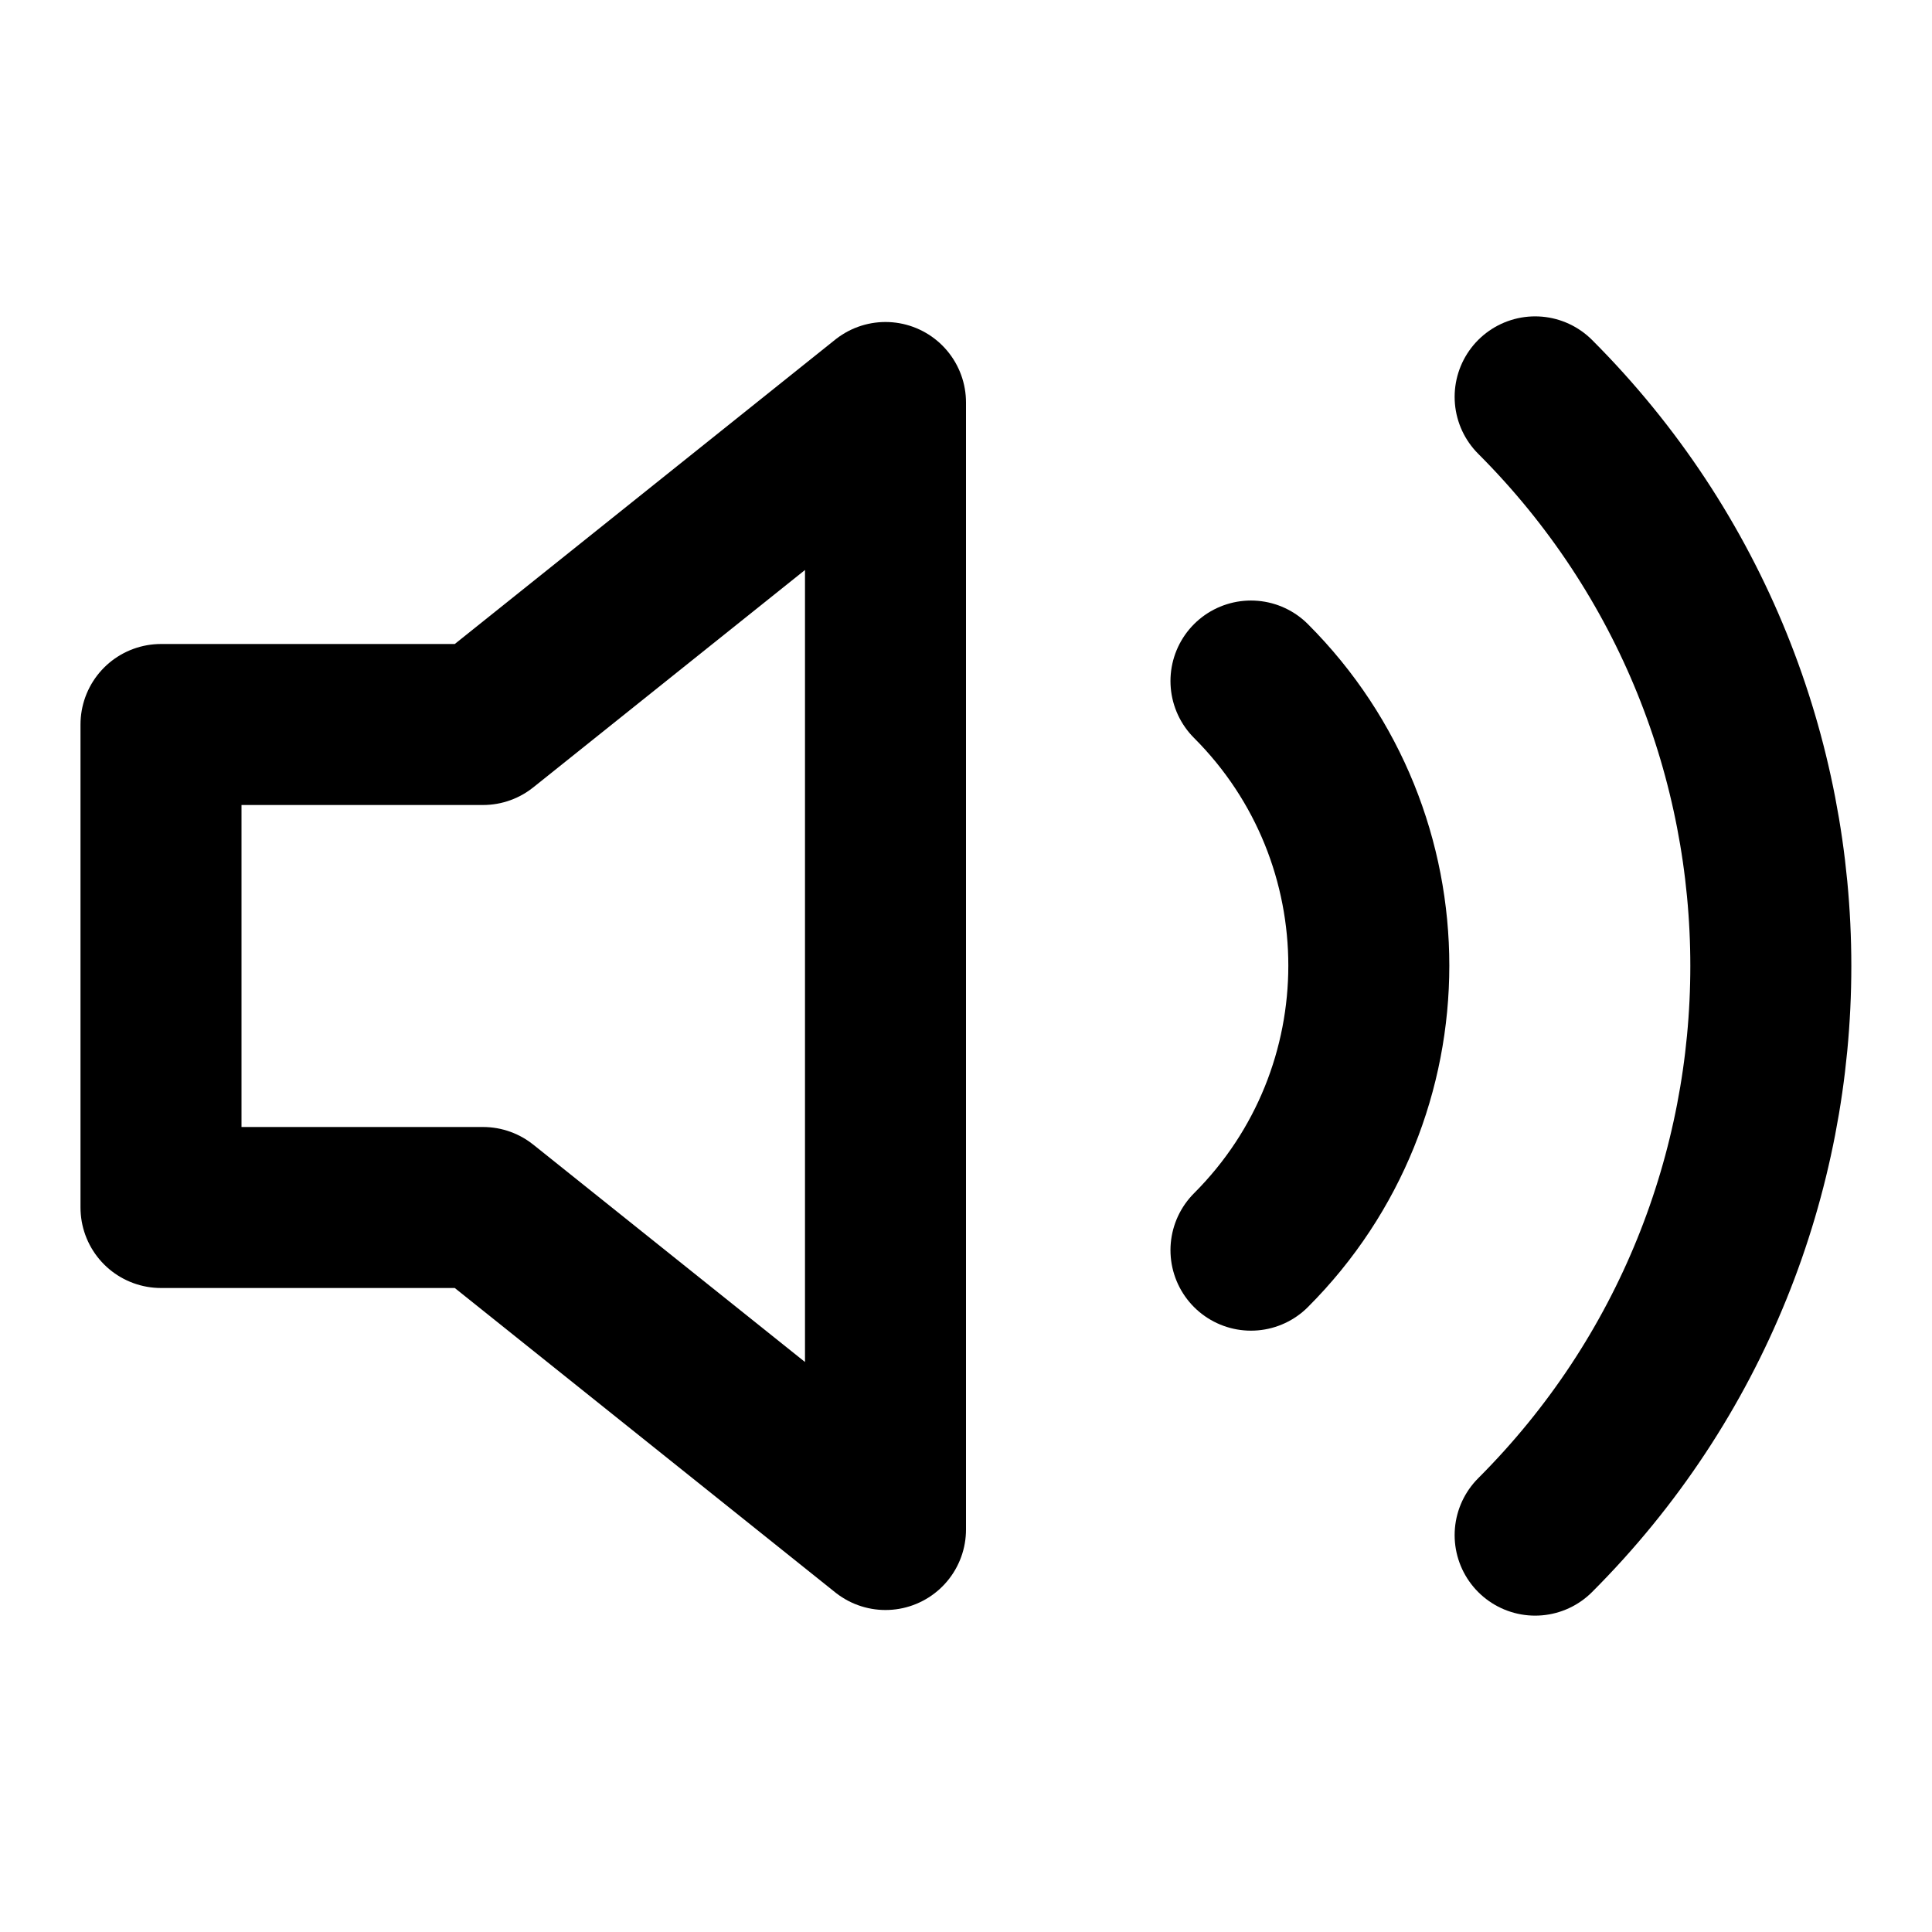
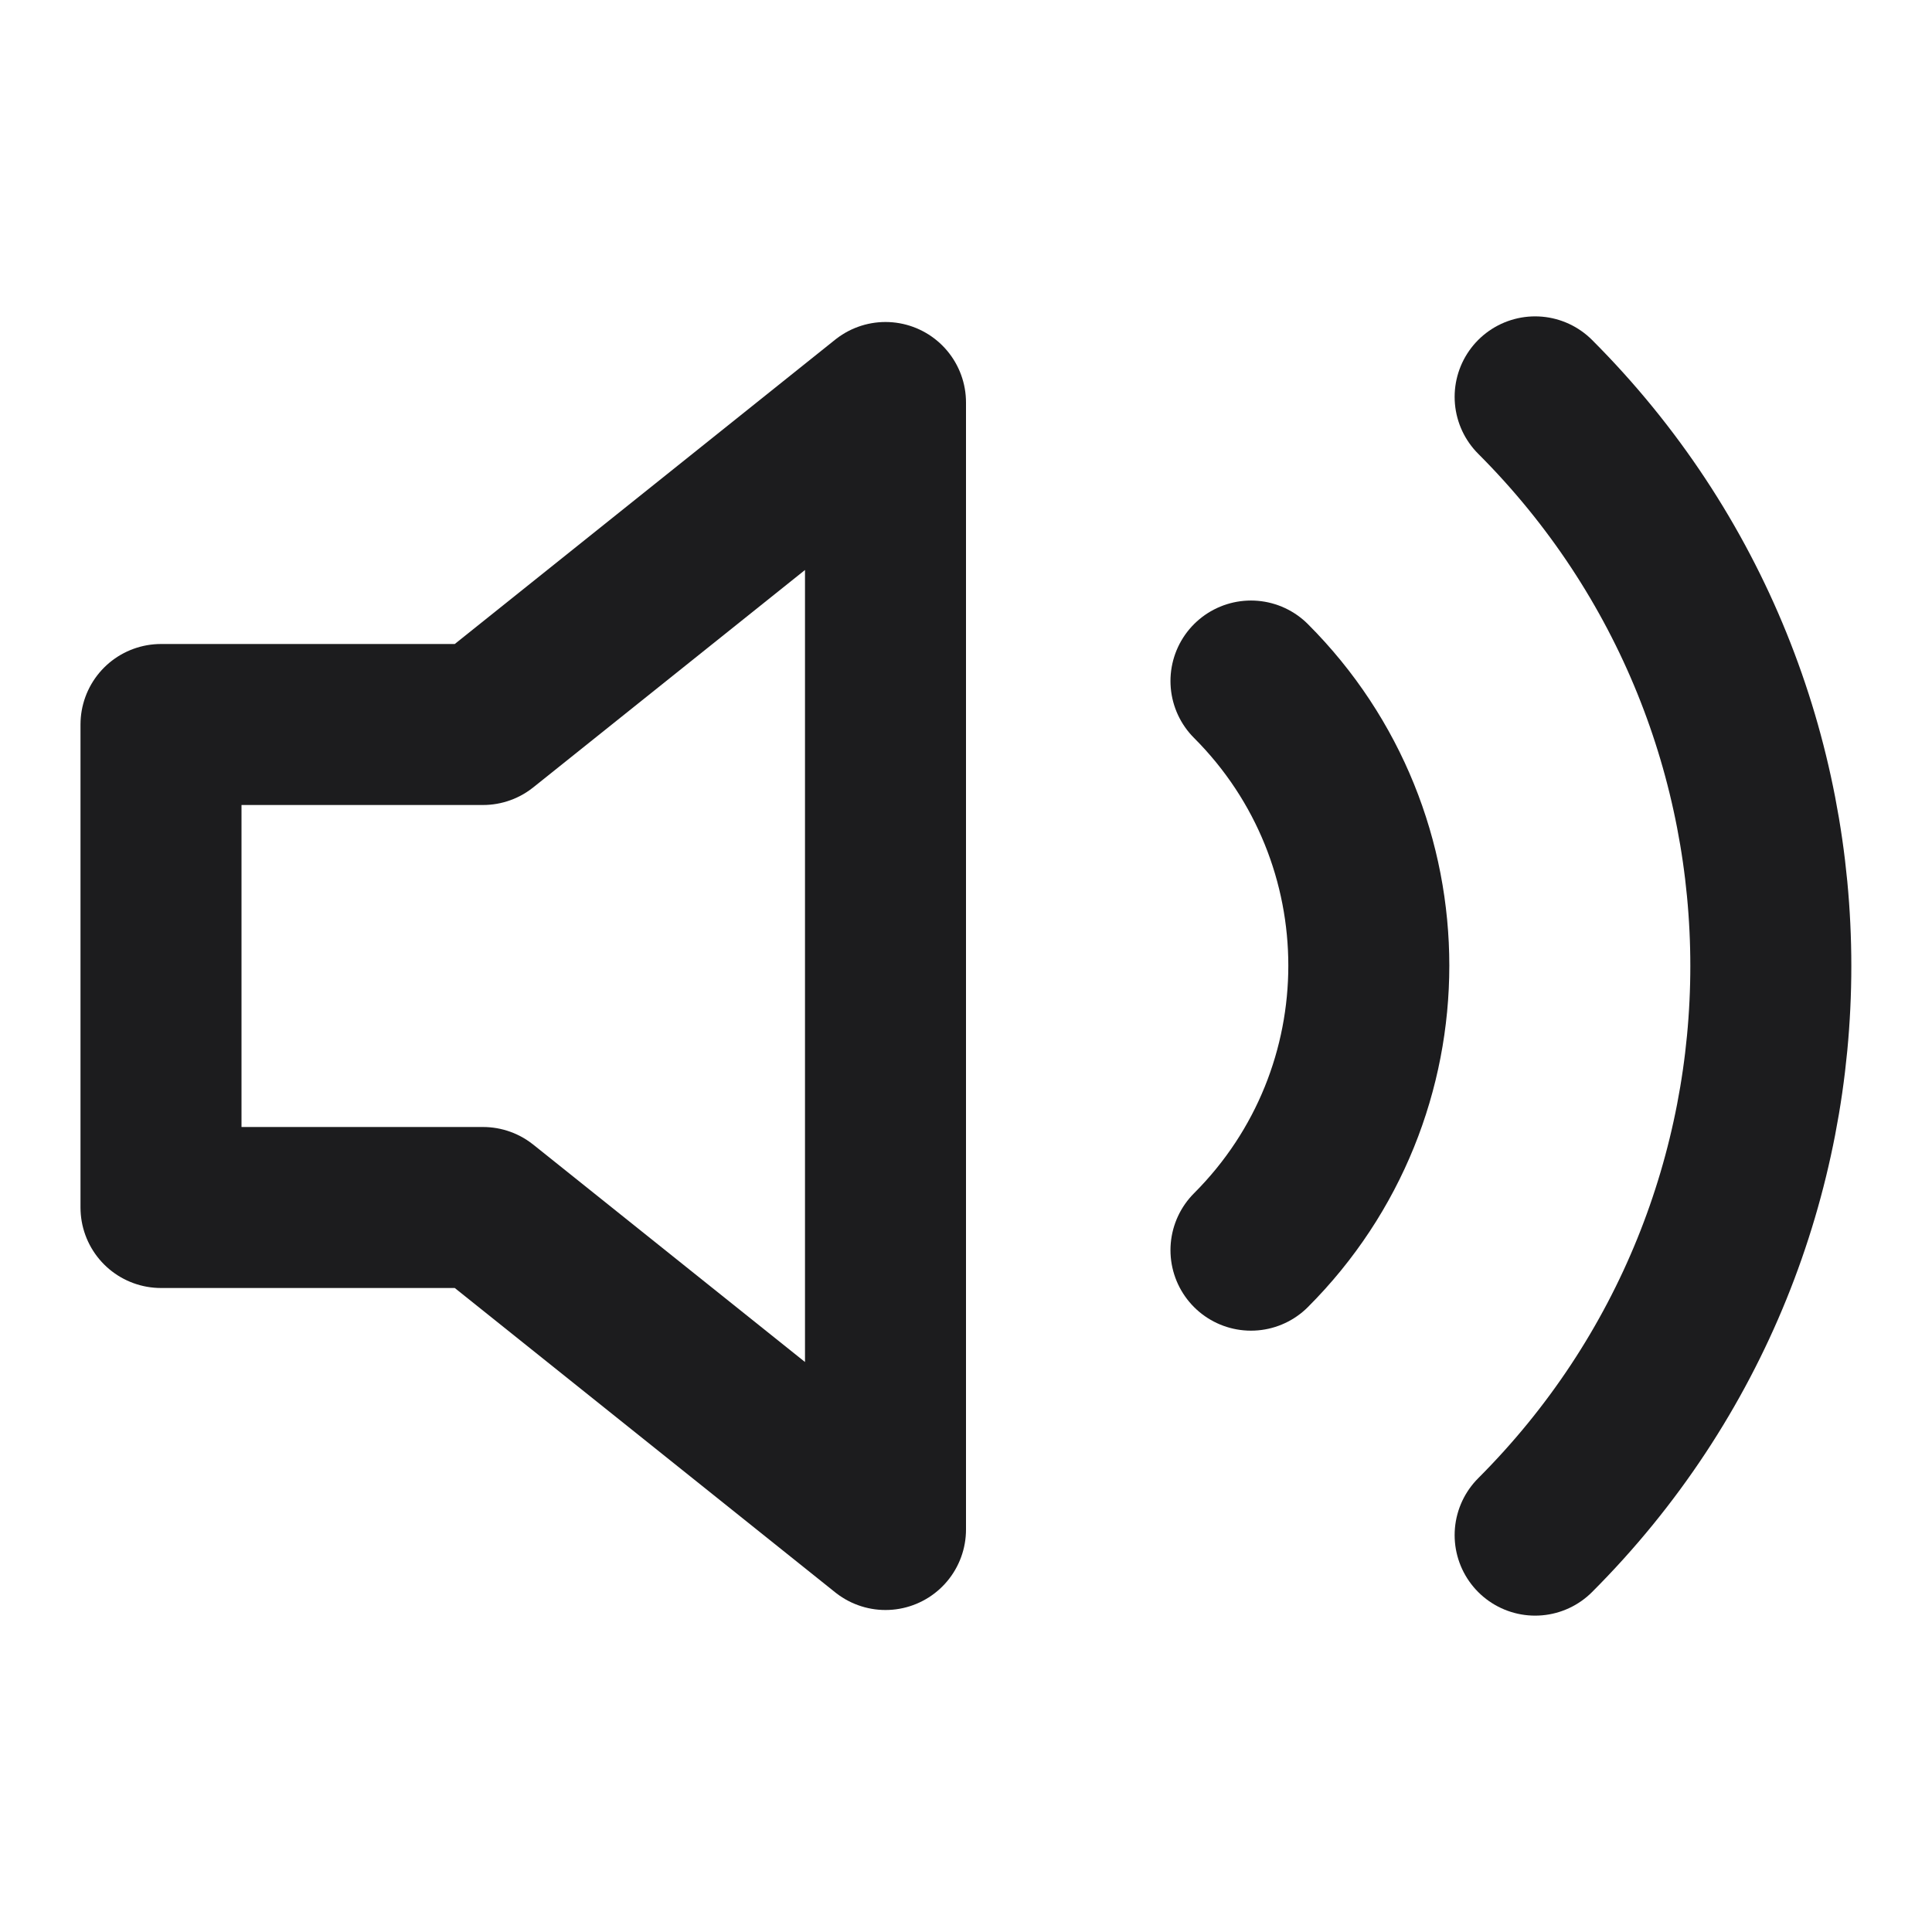
- <svg xmlns="http://www.w3.org/2000/svg" viewBox="0 0 24 24" fill="none" stroke="currentColor" stroke-width="2" stroke-linecap="round" stroke-linejoin="round">
+ <svg xmlns="http://www.w3.org/2000/svg" viewBox="0 0 24 24" fill="none" stroke="#1c1c1e" stroke-width="2" stroke-linecap="round" stroke-linejoin="round">
  <path d="M11 5L6 9H2v6h4l5 4V5z" />
  <path d="M15.54 8.46a5 5 0 0 1 0 7.07" />
  <path d="M19.07 4.93a10 10 0 0 1 0 14.14" />
</svg>
